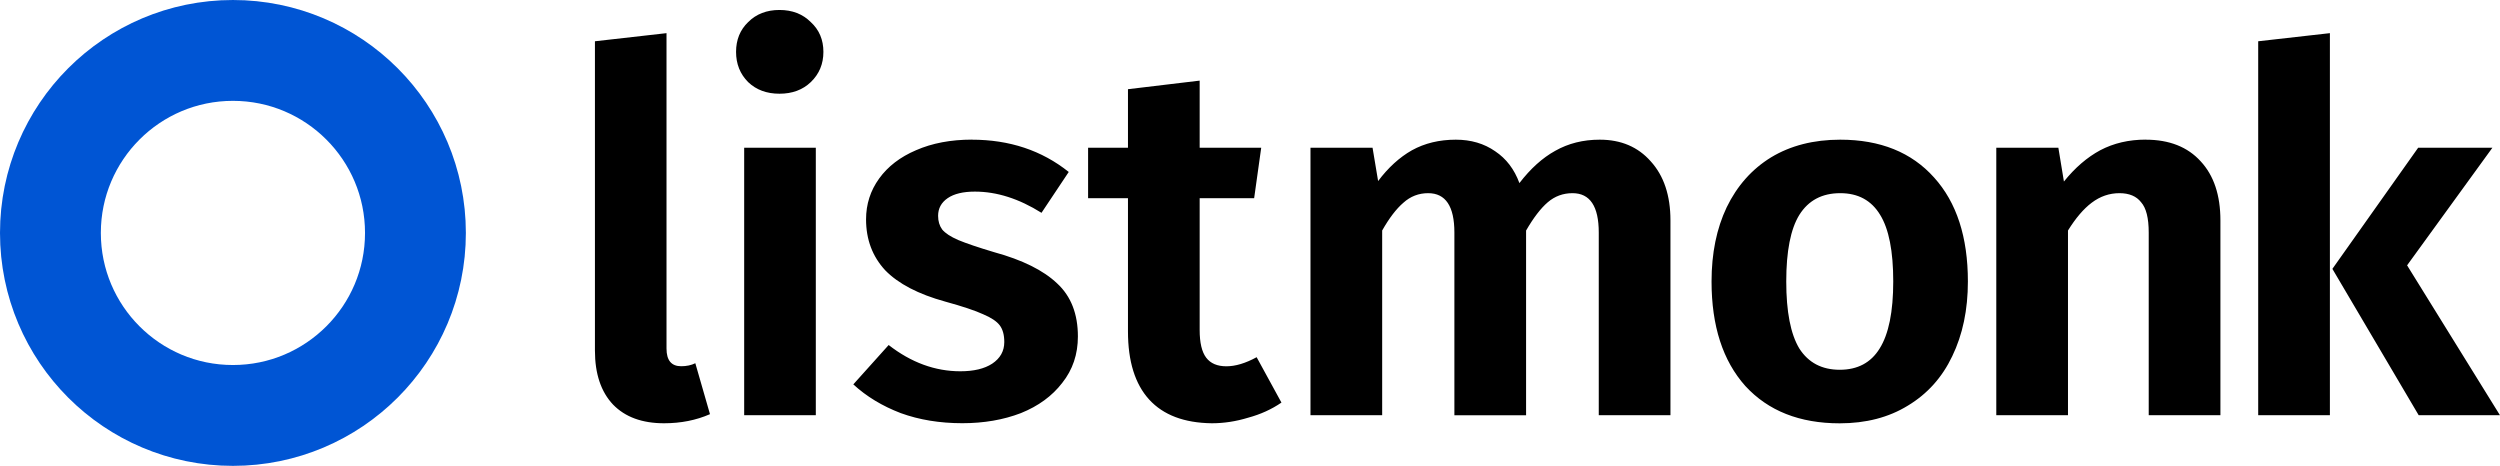
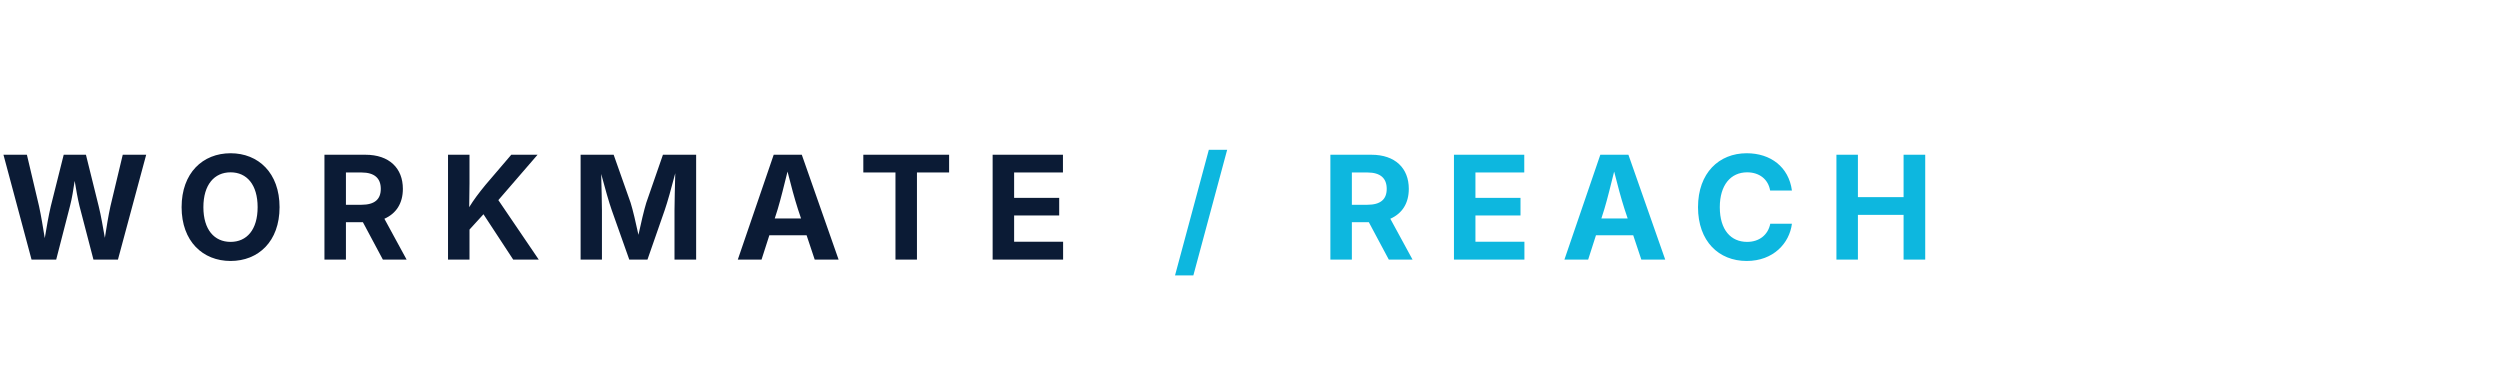
- <svg xmlns="http://www.w3.org/2000/svg" width="163.03" height="30.38" viewBox="0 0 43.135 8.038">
-   <circle cx="4.019" cy="4.019" r="3.149" fill="none" stroke="#0055d4" stroke-width="1.74" />
-   <path d="M11.457 7.303q-.566 0-.879-.322-.313-.331-.313-.932V.712L11.5.572v5.442q0 .305.253.305.139 0 .244-.052l.253.879q-.357.157-.792.157zm2.619-4.754v4.615H12.84V2.549zM13.449.172q.331 0 .54.209.218.2.218.514 0 .313-.218.522-.209.2-.54.2-.331 0-.54-.2-.209-.209-.209-.522 0-.313.209-.514.209-.209.54-.209zm3.319 2.238q.975 0 1.672.557l-.47.705q-.583-.366-1.149-.366-.305 0-.47.113-.165.113-.165.305 0 .139.07.235.078.096.279.183.209.087.618.209.731.2 1.088.54.357.331.357.914 0 .462-.27.801-.261.34-.714.522-.453.174-1.01.174-.583 0-1.062-.174-.479-.183-.819-.496l.61-.679q.583.453 1.237.453.348 0 .549-.131.209-.139.209-.374 0-.183-.078-.287-.078-.104-.287-.192-.209-.096-.653-.218-.697-.192-1.036-.54-.331-.357-.331-.879 0-.392.226-.705.226-.313.636-.488.418-.183.967-.183zm5.342 4.536q-.253.174-.575.261-.313.096-.627.096-.714-.009-1.08-.409-.366-.401-.366-1.176V3.42h-.688v-.871h.688v-1.01l1.237-.148v1.158h1.062l-.122.871h-.94v2.273q0 .331.113.479.113.148.348.148.235 0 .522-.157zm5.493-4.536q.549 0 .879.374.34.374.34 1.019v3.361h-1.237V4.012q0-.679-.453-.679-.244 0-.427.157-.183.157-.374.488v3.187h-1.237V4.012q0-.679-.453-.679-.244 0-.427.165-.183.157-.366.479v3.187h-1.237V2.549h1.071l.096.575q.261-.348.583-.531.331-.183.758-.183.392 0 .679.2.287.192.418.549.287-.374.618-.557.34-.192.766-.192zm4.148 0q1.036 0 1.62.653.583.644.583 1.794 0 .731-.27 1.289-.261.549-.766.853-.496.305-1.176.305-1.036 0-1.628-.644-.583-.653-.583-1.803 0-.731.261-1.28.27-.557.766-.862.505-.305 1.193-.305zm0 .923q-.47 0-.705.374-.226.366-.226 1.149 0 .784.226 1.158.235.366.697.366.462 0 .688-.366.235-.374.235-1.158 0-.784-.226-1.149-.226-.374-.688-.374zm5.271-.923q.61 0 .949.374.34.366.34 1.019v3.361h-1.237V4.012q0-.374-.131-.522-.122-.157-.374-.157-.261 0-.479.165-.209.157-.409.479v3.187h-1.237V2.549h1.071l.096.583q.287-.357.627-.54.348-.183.784-.183zM40.2.572v6.592h-1.237V.712zm2.804 1.977l-1.472 2.029 1.602 2.586h-1.402l-1.489-2.525 1.48-2.09z" />
+ <svg xmlns="http://www.w3.org/2000/svg" width="260" height="40" viewBox="0 0 260 40" role="img" aria-label="WorkMate Reach">
+   <text x="0" y="27" font-family="Inter, Helvetica, Arial, sans-serif" font-size="15" font-weight="700" letter-spacing="3" fill="#0b1b35">WORKMATE</text>
+   <text x="122" y="27" font-family="Inter, Helvetica, Arial, sans-serif" font-size="15" font-weight="700" letter-spacing="3" fill="#0db7df">/ REACH</text>
</svg>
